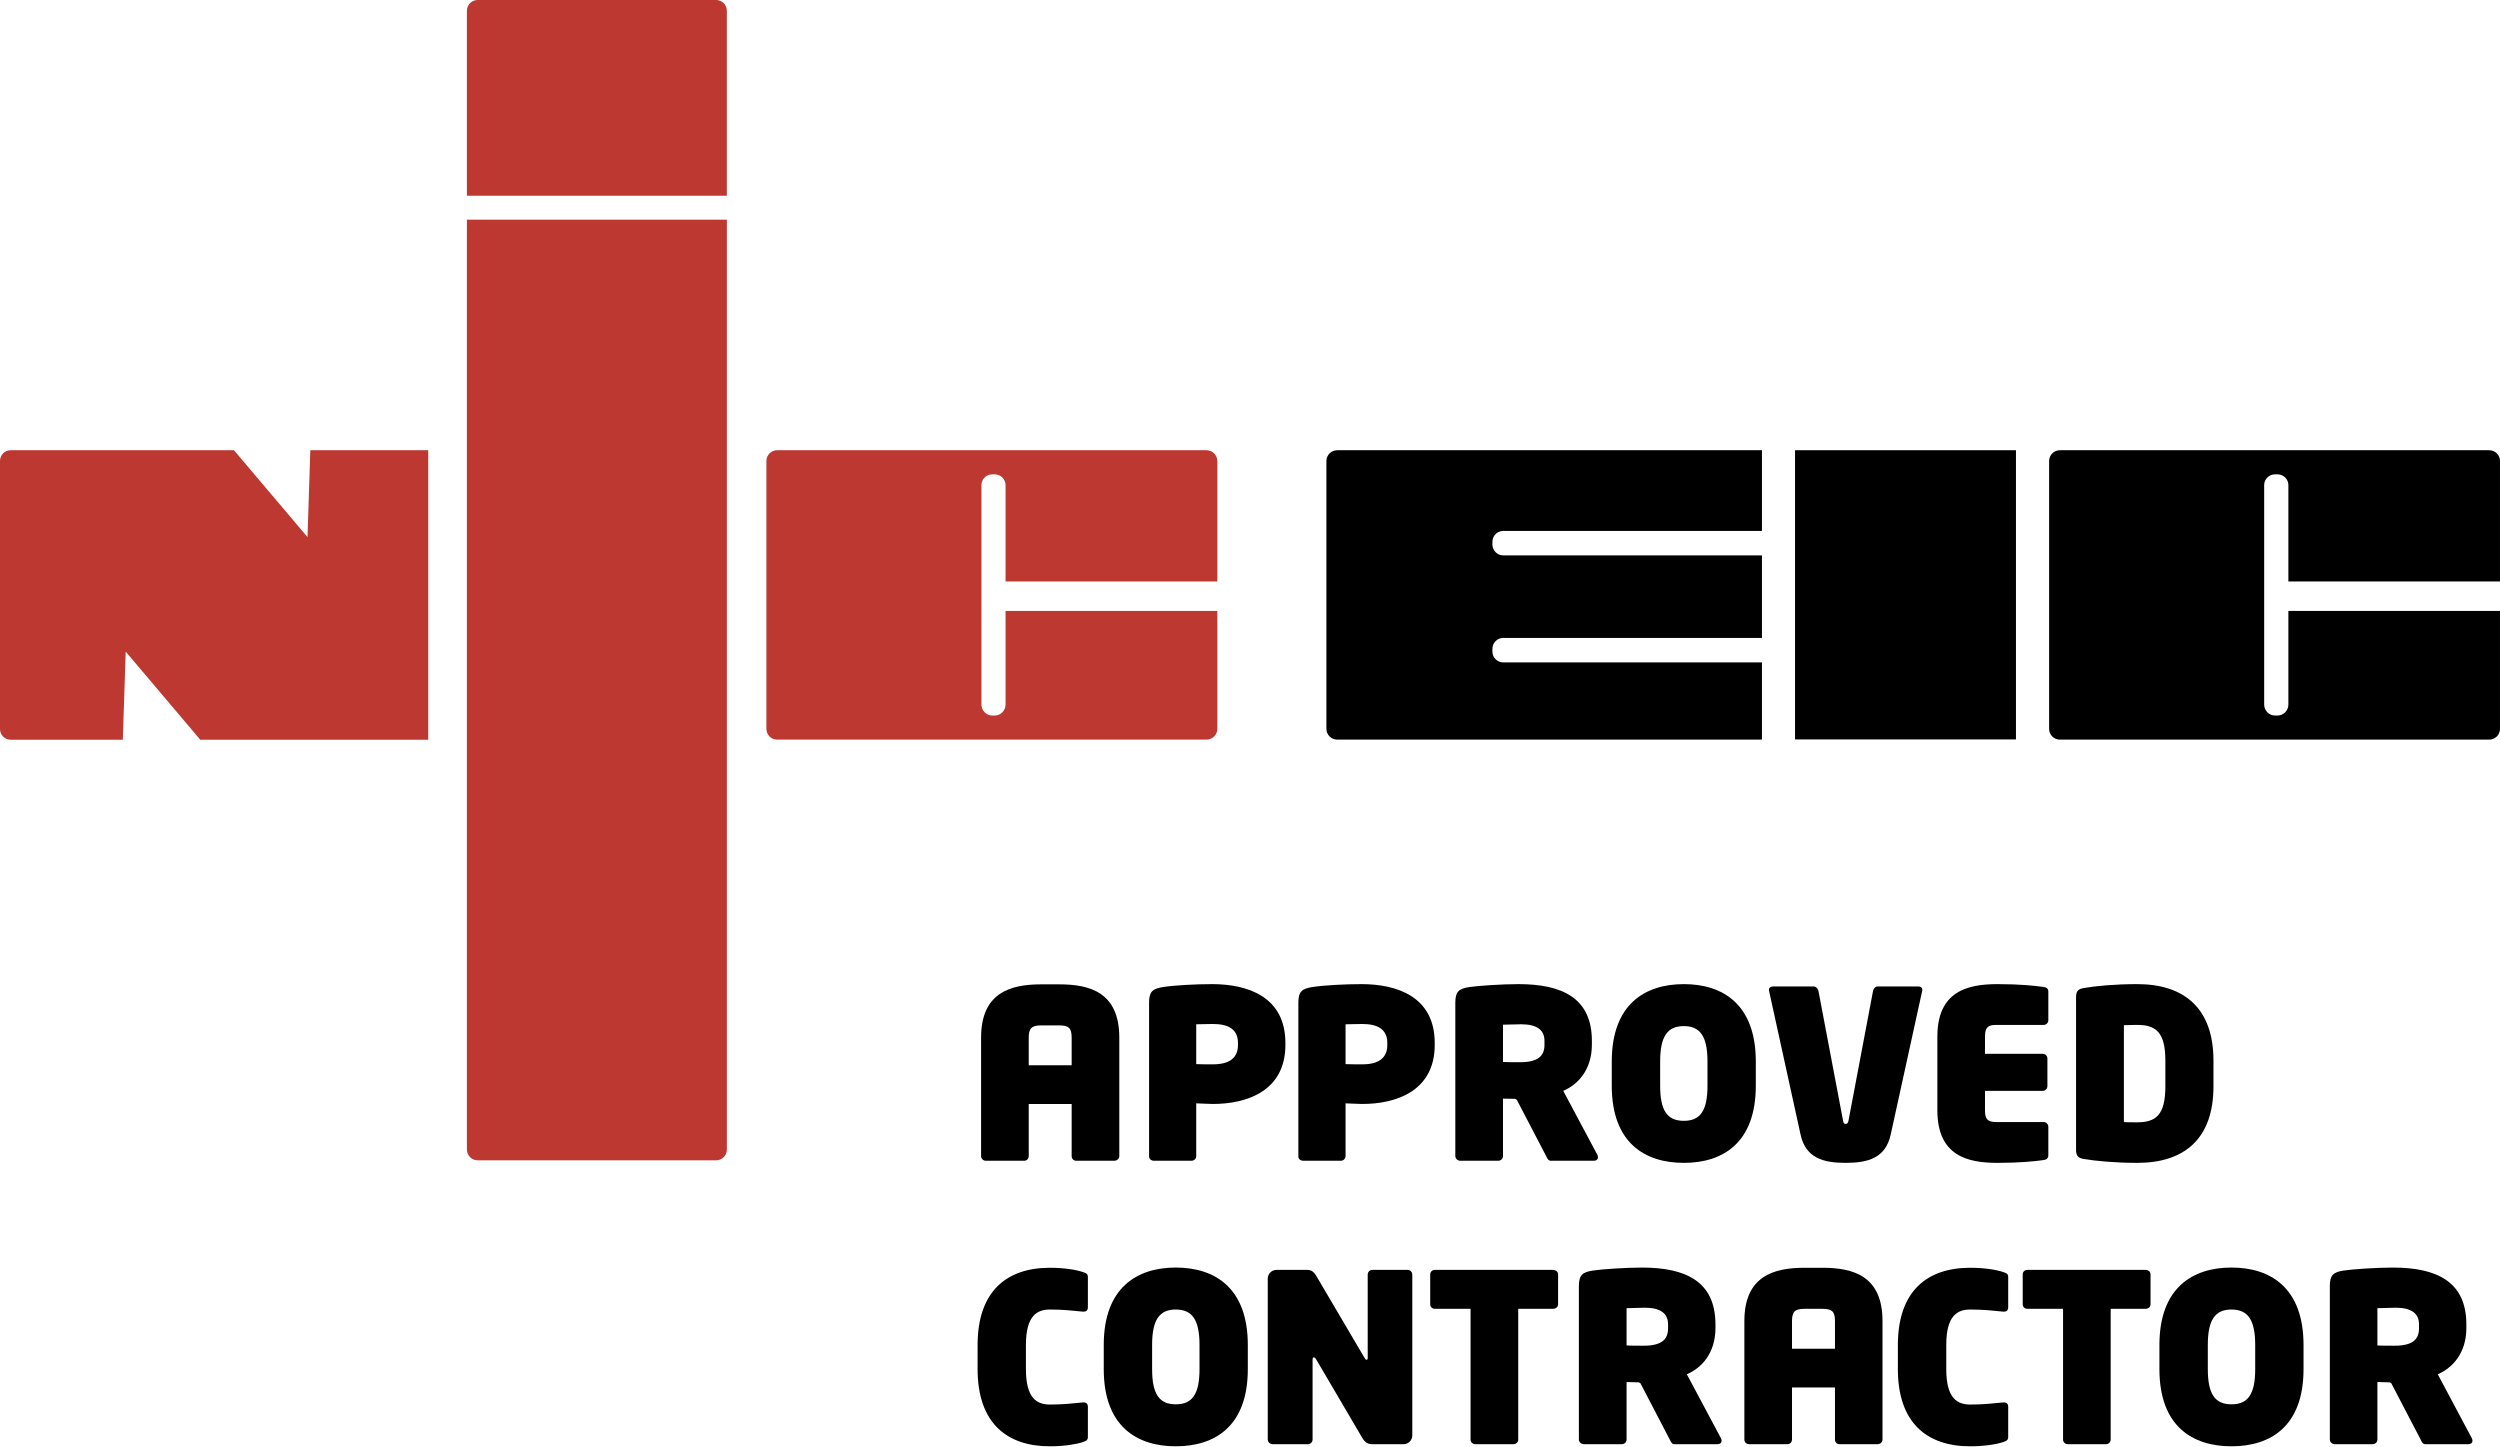
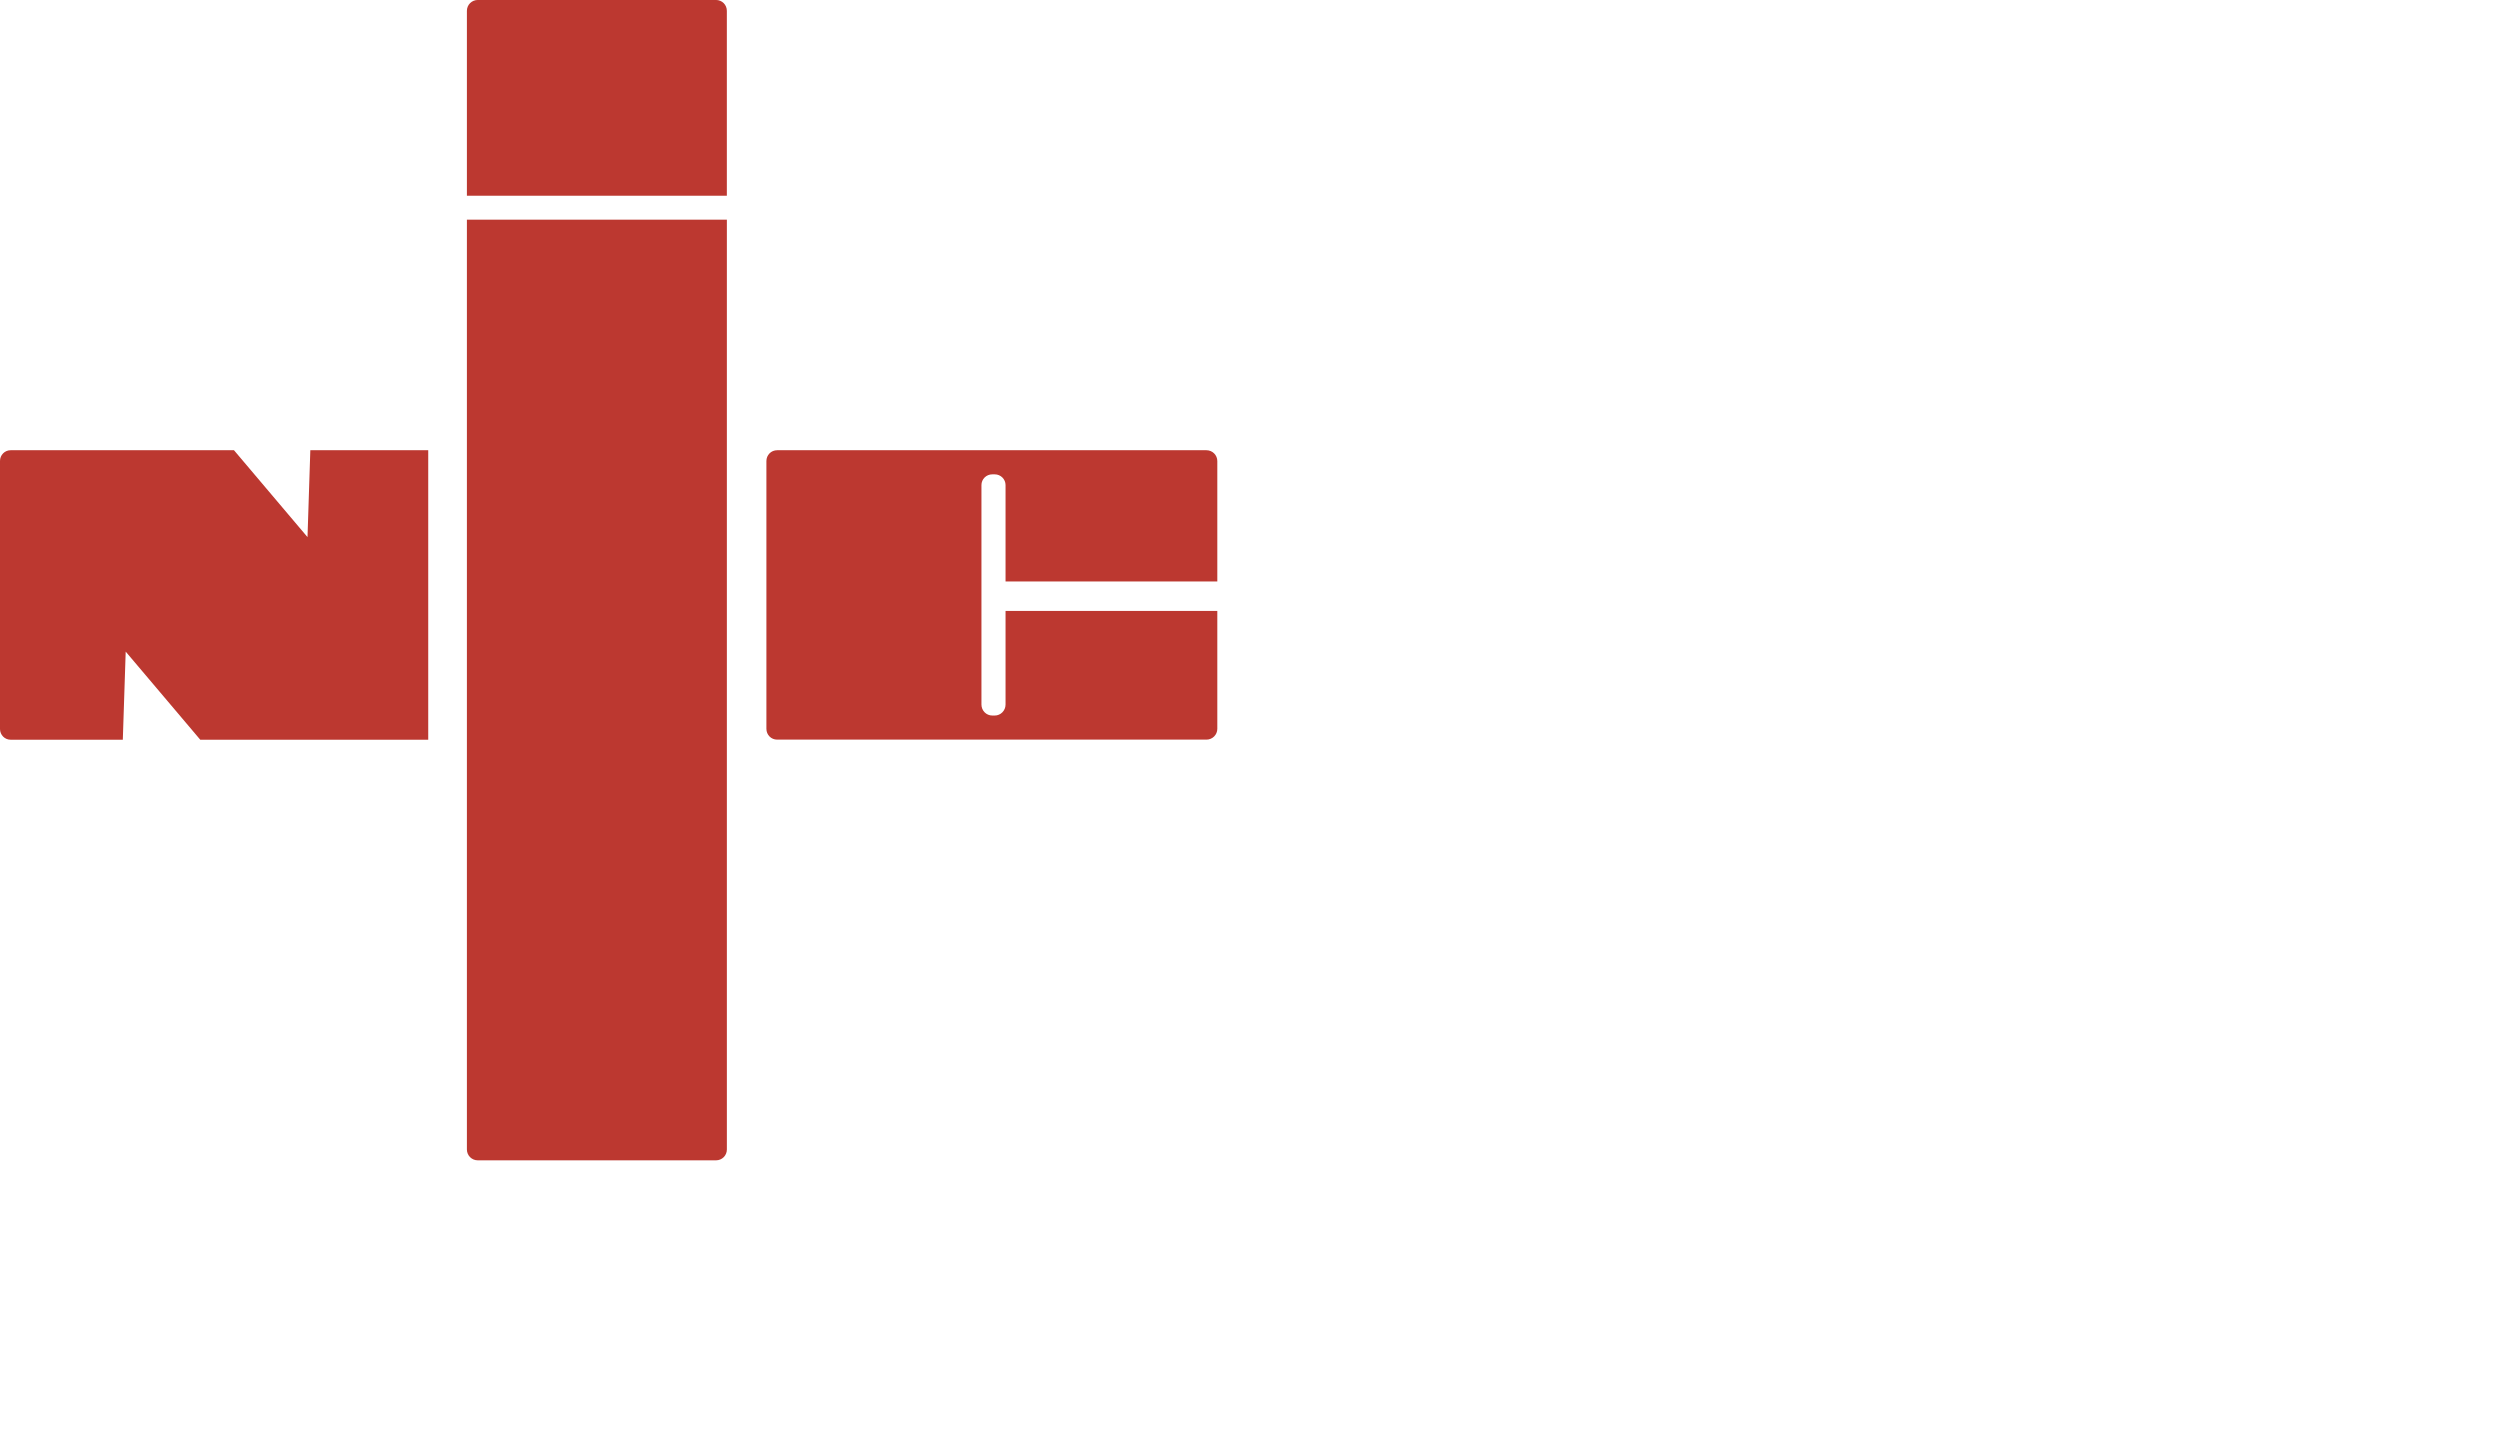
<svg xmlns="http://www.w3.org/2000/svg" width="433.9pt" height="251.02pt" viewBox="0 0 433.9 251.02" version="1.1">
  <defs>
    <clipPath id="clip1">
      <path d="M 169 220 L 189 220 L 189 251.02 L 169 251.02 Z M 169 220 " />
    </clipPath>
    <clipPath id="clip2">
      <path d="M 191 219 L 217 219 L 217 251.02 L 191 251.02 Z M 191 219 " />
    </clipPath>
    <clipPath id="clip3">
      <path d="M 329 220 L 349 220 L 349 251.02 L 329 251.02 Z M 329 220 " />
    </clipPath>
    <clipPath id="clip4">
      <path d="M 374 219 L 400 219 L 400 251.02 L 374 251.02 Z M 374 219 " />
    </clipPath>
    <clipPath id="clip5">
      <path d="M 355 78 L 433.898 78 L 433.898 129 L 355 129 Z M 355 78 " />
    </clipPath>
  </defs>
  <g id="surface1">
-     <path style=" stroke:none;fill-rule:evenodd;fill:rgb(0%,0%,0%);fill-opacity:1;" d="M 185.996 180.086 C 185.996 178.457 185.508 177.969 183.844 177.969 L 180.699 177.969 C 179.078 177.969 178.547 178.457 178.547 180.086 L 178.547 184.887 L 185.996 184.887 Z M 193.41 201.461 L 186.773 201.461 C 186.328 201.461 185.996 201.094 185.996 200.652 L 185.996 191.605 L 178.547 191.605 L 178.547 200.652 C 178.547 201.094 178.215 201.461 177.77 201.461 L 171.098 201.461 C 170.648 201.461 170.277 201.094 170.277 200.652 L 170.277 180.086 C 170.277 172.262 175.406 170.844 180.699 170.844 L 183.844 170.844 C 189.137 170.844 194.266 172.215 194.266 180.086 L 194.266 200.652 C 194.266 201.094 193.855 201.461 193.41 201.461 " />
-     <path style=" stroke:none;fill-rule:evenodd;fill:rgb(0%,0%,0%);fill-opacity:1;" d="M 214.863 181.027 C 214.863 178.664 213.234 177.723 210.508 177.723 C 210.223 177.723 207.863 177.773 207.617 177.773 L 207.617 184.691 C 207.824 184.727 210.262 184.727 210.508 184.727 C 213.359 184.727 214.863 183.637 214.863 181.348 Z M 210.508 191.605 C 209.613 191.605 208.719 191.52 207.617 191.496 L 207.617 200.652 C 207.617 201.094 207.25 201.461 206.801 201.461 L 200.289 201.461 C 199.844 201.461 199.434 201.168 199.434 200.727 L 199.434 174.012 C 199.434 172.055 200.086 171.613 201.797 171.32 C 203.836 171 207.492 170.805 210.391 170.805 C 216.457 170.805 223.094 172.926 223.094 181.027 L 223.094 181.348 C 223.094 189.379 216.371 191.605 210.508 191.605 " />
-     <path style=" stroke:none;fill-rule:evenodd;fill:rgb(0%,0%,0%);fill-opacity:1;" d="M 240.781 181.027 C 240.781 178.664 239.141 177.723 236.426 177.723 C 236.133 177.723 233.777 177.773 233.535 177.773 L 233.535 184.691 C 233.734 184.727 236.18 184.727 236.426 184.727 C 239.277 184.727 240.781 183.637 240.781 181.348 Z M 236.426 191.605 C 235.52 191.605 234.629 191.52 233.535 191.496 L 233.535 200.652 C 233.535 201.094 233.168 201.461 232.723 201.461 L 226.199 201.461 C 225.754 201.461 225.344 201.168 225.344 200.727 L 225.344 174.012 C 225.344 172.055 226 171.613 227.707 171.32 C 229.746 171 233.41 170.805 236.305 170.805 C 242.375 170.805 249.012 172.926 249.012 181.027 L 249.012 181.348 C 249.012 189.379 242.289 191.605 236.426 191.605 " />
-     <path style=" stroke:none;fill-rule:evenodd;fill:rgb(0%,0%,0%);fill-opacity:1;" d="M 268.059 180.648 C 268.059 178.738 266.711 177.773 263.996 177.773 C 263.699 177.773 261.094 177.844 260.859 177.844 L 260.859 184.32 C 261.059 184.359 263.578 184.359 263.824 184.359 C 266.957 184.359 268.059 183.258 268.059 181.348 Z M 276.652 201.461 L 269.16 201.461 C 268.719 201.461 268.547 201.059 268.352 200.652 L 263.258 190.883 L 262.965 190.711 C 262.562 190.711 261.266 190.676 260.859 190.676 L 260.859 200.652 C 260.859 201.094 260.492 201.461 260.039 201.461 L 253.441 201.461 C 253 201.461 252.586 201.094 252.586 200.652 L 252.586 174.012 C 252.586 172.055 253.246 171.613 254.949 171.32 C 256.574 171.086 260.641 170.805 263.543 170.805 C 271.121 170.805 276.285 173.207 276.285 180.648 L 276.285 181.309 C 276.285 185.656 273.887 188.227 271.316 189.328 L 277.227 200.41 C 277.316 200.566 277.34 200.727 277.34 200.863 C 277.34 201.215 277.07 201.461 276.652 201.461 " />
-     <path style=" stroke:none;fill-rule:evenodd;fill:rgb(0%,0%,0%);fill-opacity:1;" d="M 296.352 184.234 C 296.352 179.891 295.09 178.09 292.25 178.09 C 289.387 178.09 288.137 179.891 288.137 184.234 L 288.137 188.434 C 288.137 192.793 289.387 194.531 292.25 194.531 C 295.09 194.531 296.352 192.793 296.352 188.434 Z M 292.25 201.828 C 285.48 201.828 279.738 198.363 279.738 188.434 L 279.738 184.234 C 279.738 174.309 285.48 170.805 292.25 170.805 C 299.008 170.805 304.738 174.309 304.738 184.234 L 304.738 188.434 C 304.738 198.363 299.008 201.828 292.25 201.828 " />
-     <path style=" stroke:none;fill-rule:evenodd;fill:rgb(0%,0%,0%);fill-opacity:1;" d="M 333.605 172.031 L 328.145 196.945 C 327.254 200.973 324.227 201.828 320.336 201.828 C 316.418 201.828 313.406 200.973 312.512 196.945 L 307.051 172.031 C 307.051 171.945 307.016 171.895 307.016 171.82 C 307.016 171.441 307.297 171.211 307.703 171.211 L 314.754 171.211 C 315.191 171.211 315.523 171.578 315.609 171.98 L 319.883 194.508 C 319.969 194.863 320.004 195.07 320.336 195.07 C 320.652 195.07 320.727 194.863 320.824 194.508 L 325.086 171.98 C 325.184 171.578 325.453 171.211 325.906 171.211 L 332.992 171.211 C 333.398 171.211 333.641 171.441 333.641 171.82 C 333.641 171.859 333.605 171.945 333.605 172.031 " />
-     <path style=" stroke:none;fill-rule:evenodd;fill:rgb(0%,0%,0%);fill-opacity:1;" d="M 354.699 201.34 C 353.145 201.547 350.625 201.828 346.68 201.828 C 341.465 201.828 336.25 200.605 336.25 192.707 L 336.25 179.914 C 336.25 172.055 341.465 170.805 346.68 170.805 C 350.625 170.805 353.145 171.086 354.699 171.297 C 355.227 171.371 355.508 171.613 355.508 172.105 L 355.508 177.074 C 355.508 177.516 355.152 177.883 354.699 177.883 L 346.473 177.883 C 345.008 177.883 344.516 178.336 344.516 179.914 L 344.516 182.902 L 354.539 182.902 C 354.98 182.902 355.348 183.258 355.348 183.711 L 355.348 188.508 C 355.348 188.961 354.98 189.328 354.539 189.328 L 344.516 189.328 L 344.516 192.707 C 344.516 194.301 345.008 194.742 346.473 194.742 L 354.699 194.742 C 355.152 194.742 355.508 195.121 355.508 195.559 L 355.508 200.531 C 355.508 201.008 355.227 201.266 354.699 201.34 " />
-     <path style=" stroke:none;fill-rule:evenodd;fill:rgb(0%,0%,0%);fill-opacity:1;" d="M 375.82 184.078 C 375.82 179.191 374.203 177.883 370.945 177.883 C 370.457 177.883 368.902 177.93 368.621 177.93 L 368.621 194.742 C 368.902 194.789 370.406 194.789 370.945 194.789 C 374.203 194.789 375.82 193.48 375.82 188.559 Z M 370.945 201.828 C 367.078 201.828 363.734 201.5 361.617 201.145 C 360.723 200.973 360.32 200.652 360.32 199.551 L 360.32 173.082 C 360.32 171.98 360.723 171.652 361.617 171.492 C 363.734 171.125 367.031 170.805 370.945 170.805 C 379.004 170.805 384.168 174.906 384.168 184.078 L 384.168 188.559 C 384.168 197.715 379.051 201.828 370.945 201.828 " />
+     <path style=" stroke:none;fill-rule:evenodd;fill:rgb(100%,100%,100%);fill-opacity:1;" d="M 185.996 180.086 C 185.996 178.457 185.508 177.969 183.844 177.969 L 180.699 177.969 C 179.078 177.969 178.547 178.457 178.547 180.086 L 178.547 184.887 L 185.996 184.887 Z M 193.41 201.461 L 186.773 201.461 C 186.328 201.461 185.996 201.094 185.996 200.652 L 185.996 191.605 L 178.547 191.605 L 178.547 200.652 C 178.547 201.094 178.215 201.461 177.77 201.461 L 171.098 201.461 C 170.648 201.461 170.277 201.094 170.277 200.652 L 170.277 180.086 C 170.277 172.262 175.406 170.844 180.699 170.844 L 183.844 170.844 C 189.137 170.844 194.266 172.215 194.266 180.086 L 194.266 200.652 C 194.266 201.094 193.855 201.461 193.41 201.461 " />
+     <path style=" stroke:none;fill-rule:evenodd;fill:rgb(100%,100%,100%);fill-opacity:1;" d="M 214.863 181.027 C 214.863 178.664 213.234 177.723 210.508 177.723 C 210.223 177.723 207.863 177.773 207.617 177.773 L 207.617 184.691 C 207.824 184.727 210.262 184.727 210.508 184.727 C 213.359 184.727 214.863 183.637 214.863 181.348 Z M 210.508 191.605 C 209.613 191.605 208.719 191.52 207.617 191.496 L 207.617 200.652 C 207.617 201.094 207.25 201.461 206.801 201.461 L 200.289 201.461 C 199.844 201.461 199.434 201.168 199.434 200.727 L 199.434 174.012 C 199.434 172.055 200.086 171.613 201.797 171.32 C 203.836 171 207.492 170.805 210.391 170.805 C 216.457 170.805 223.094 172.926 223.094 181.027 L 223.094 181.348 C 223.094 189.379 216.371 191.605 210.508 191.605 " />
+     <path style=" stroke:none;fill-rule:evenodd;fill:rgb(100%,100%,100%);fill-opacity:1;" d="M 240.781 181.027 C 240.781 178.664 239.141 177.723 236.426 177.723 C 236.133 177.723 233.777 177.773 233.535 177.773 L 233.535 184.691 C 233.734 184.727 236.18 184.727 236.426 184.727 C 239.277 184.727 240.781 183.637 240.781 181.348 Z M 236.426 191.605 C 235.52 191.605 234.629 191.52 233.535 191.496 L 233.535 200.652 C 233.535 201.094 233.168 201.461 232.723 201.461 L 226.199 201.461 C 225.754 201.461 225.344 201.168 225.344 200.727 L 225.344 174.012 C 225.344 172.055 226 171.613 227.707 171.32 C 229.746 171 233.41 170.805 236.305 170.805 C 242.375 170.805 249.012 172.926 249.012 181.027 L 249.012 181.348 C 249.012 189.379 242.289 191.605 236.426 191.605 " />
+     <path style=" stroke:none;fill-rule:evenodd;fill:rgb(100%,100%,100%);fill-opacity:1;" d="M 268.059 180.648 C 268.059 178.738 266.711 177.773 263.996 177.773 C 263.699 177.773 261.094 177.844 260.859 177.844 L 260.859 184.32 C 261.059 184.359 263.578 184.359 263.824 184.359 C 266.957 184.359 268.059 183.258 268.059 181.348 Z M 276.652 201.461 L 269.16 201.461 C 268.719 201.461 268.547 201.059 268.352 200.652 L 263.258 190.883 L 262.965 190.711 C 262.562 190.711 261.266 190.676 260.859 190.676 L 260.859 200.652 C 260.859 201.094 260.492 201.461 260.039 201.461 L 253.441 201.461 C 253 201.461 252.586 201.094 252.586 200.652 L 252.586 174.012 C 252.586 172.055 253.246 171.613 254.949 171.32 C 256.574 171.086 260.641 170.805 263.543 170.805 C 271.121 170.805 276.285 173.207 276.285 180.648 L 276.285 181.309 C 276.285 185.656 273.887 188.227 271.316 189.328 L 277.227 200.41 C 277.316 200.566 277.34 200.727 277.34 200.863 C 277.34 201.215 277.07 201.461 276.652 201.461 " />
+     <path style=" stroke:none;fill-rule:evenodd;fill:rgb(100%,100%,100%);fill-opacity:1;" d="M 296.352 184.234 C 296.352 179.891 295.09 178.09 292.25 178.09 C 289.387 178.09 288.137 179.891 288.137 184.234 L 288.137 188.434 C 288.137 192.793 289.387 194.531 292.25 194.531 C 295.09 194.531 296.352 192.793 296.352 188.434 Z M 292.25 201.828 C 285.48 201.828 279.738 198.363 279.738 188.434 L 279.738 184.234 C 279.738 174.309 285.48 170.805 292.25 170.805 C 299.008 170.805 304.738 174.309 304.738 184.234 L 304.738 188.434 C 304.738 198.363 299.008 201.828 292.25 201.828 " />
+     <path style=" stroke:none;fill-rule:evenodd;fill:rgb(100%,100%,100%);fill-opacity:1;" d="M 333.605 172.031 L 328.145 196.945 C 327.254 200.973 324.227 201.828 320.336 201.828 C 316.418 201.828 313.406 200.973 312.512 196.945 L 307.051 172.031 C 307.051 171.945 307.016 171.895 307.016 171.82 C 307.016 171.441 307.297 171.211 307.703 171.211 L 314.754 171.211 C 315.191 171.211 315.523 171.578 315.609 171.98 L 319.883 194.508 C 319.969 194.863 320.004 195.07 320.336 195.07 C 320.652 195.07 320.727 194.863 320.824 194.508 L 325.086 171.98 C 325.184 171.578 325.453 171.211 325.906 171.211 L 332.992 171.211 C 333.398 171.211 333.641 171.441 333.641 171.82 C 333.641 171.859 333.605 171.945 333.605 172.031 " />
+     <path style=" stroke:none;fill-rule:evenodd;fill:rgb(100%,100%,100%);fill-opacity:1;" d="M 354.699 201.34 C 353.145 201.547 350.625 201.828 346.68 201.828 C 341.465 201.828 336.25 200.605 336.25 192.707 L 336.25 179.914 C 336.25 172.055 341.465 170.805 346.68 170.805 C 350.625 170.805 353.145 171.086 354.699 171.297 C 355.227 171.371 355.508 171.613 355.508 172.105 L 355.508 177.074 C 355.508 177.516 355.152 177.883 354.699 177.883 L 346.473 177.883 C 345.008 177.883 344.516 178.336 344.516 179.914 L 344.516 182.902 L 354.539 182.902 C 354.98 182.902 355.348 183.258 355.348 183.711 L 355.348 188.508 C 355.348 188.961 354.98 189.328 354.539 189.328 L 344.516 189.328 L 344.516 192.707 C 344.516 194.301 345.008 194.742 346.473 194.742 L 354.699 194.742 C 355.152 194.742 355.508 195.121 355.508 195.559 L 355.508 200.531 C 355.508 201.008 355.227 201.266 354.699 201.34 " />
+     <path style=" stroke:none;fill-rule:evenodd;fill:rgb(100%,100%,100%);fill-opacity:1;" d="M 375.82 184.078 C 375.82 179.191 374.203 177.883 370.945 177.883 C 370.457 177.883 368.902 177.93 368.621 177.93 L 368.621 194.742 C 368.902 194.789 370.406 194.789 370.945 194.789 C 374.203 194.789 375.82 193.48 375.82 188.559 Z M 370.945 201.828 C 367.078 201.828 363.734 201.5 361.617 201.145 C 360.723 200.973 360.32 200.652 360.32 199.551 L 360.32 173.082 C 360.32 171.98 360.723 171.652 361.617 171.492 C 363.734 171.125 367.031 170.805 370.945 170.805 C 379.004 170.805 384.168 174.906 384.168 184.078 L 384.168 188.559 C 384.168 197.715 379.051 201.828 370.945 201.828 " />
    <g clip-path="url(#clip1)" clip-rule="nonzero">
-       <path style=" stroke:none;fill-rule:evenodd;fill:rgb(0%,0%,0%);fill-opacity:1;" d="M 187.914 250.297 C 186.855 250.652 184.77 251.02 182.207 251.02 C 174.723 251.02 169.672 246.957 169.672 237.625 L 169.672 233.441 C 169.672 224.109 174.723 220.035 182.207 220.035 C 184.77 220.035 186.855 220.402 187.914 220.77 C 188.562 220.977 188.812 221.086 188.812 221.676 L 188.812 226.879 C 188.812 227.414 188.562 227.648 188.078 227.648 L 187.949 227.648 C 186.285 227.488 184.57 227.281 182.25 227.281 C 180.055 227.281 178.059 228.262 178.059 233.441 L 178.059 237.625 C 178.059 242.77 180.008 243.773 182.25 243.773 C 184.57 243.773 186.285 243.562 187.949 243.406 L 188.078 243.406 C 188.562 243.406 188.812 243.66 188.812 244.176 L 188.812 249.402 C 188.812 249.918 188.562 250.09 187.914 250.297 " />
+       <path style=" stroke:none;fill-rule:evenodd;fill:rgb(100%,100%,100%);fill-opacity:1;" d="M 187.914 250.297 C 186.855 250.652 184.77 251.02 182.207 251.02 C 174.723 251.02 169.672 246.957 169.672 237.625 L 169.672 233.441 C 169.672 224.109 174.723 220.035 182.207 220.035 C 184.77 220.035 186.855 220.402 187.914 220.77 C 188.562 220.977 188.812 221.086 188.812 221.676 L 188.812 226.879 C 188.812 227.414 188.562 227.648 188.078 227.648 L 187.949 227.648 C 186.285 227.488 184.57 227.281 182.25 227.281 C 180.055 227.281 178.059 228.262 178.059 233.441 L 178.059 237.625 C 178.059 242.77 180.008 243.773 182.25 243.773 C 184.57 243.773 186.285 243.562 187.949 243.406 L 188.078 243.406 C 188.562 243.406 188.812 243.66 188.812 244.176 L 188.812 249.402 C 188.812 249.918 188.562 250.09 187.914 250.297 " />
    </g>
    <g clip-path="url(#clip2)" clip-rule="nonzero">
-       <path style=" stroke:none;fill-rule:evenodd;fill:rgb(0%,0%,0%);fill-opacity:1;" d="M 208.188 233.441 C 208.188 229.07 206.926 227.281 204.066 227.281 C 201.223 227.281 199.961 229.07 199.961 233.441 L 199.961 237.629 C 199.961 241.984 201.223 243.734 204.066 243.734 C 206.926 243.734 208.188 241.984 208.188 237.629 Z M 204.066 251.02 C 197.316 251.02 191.566 247.566 191.566 237.629 L 191.566 233.441 C 191.566 223.5 197.316 219.996 204.066 219.996 C 210.828 219.996 216.57 223.5 216.57 233.441 L 216.57 237.629 C 216.57 247.566 210.828 251.02 204.066 251.02 " />
+       <path style=" stroke:none;fill-rule:evenodd;fill:rgb(100%,100%,100%);fill-opacity:1;" d="M 208.188 233.441 C 208.188 229.07 206.926 227.281 204.066 227.281 C 201.223 227.281 199.961 229.07 199.961 233.441 L 199.961 237.629 C 199.961 241.984 201.223 243.734 204.066 243.734 C 206.926 243.734 208.188 241.984 208.188 237.629 Z M 204.066 251.02 C 197.316 251.02 191.566 247.566 191.566 237.629 L 191.566 233.441 C 191.566 223.5 197.316 219.996 204.066 219.996 C 210.828 219.996 216.57 223.5 216.57 233.441 L 216.57 237.629 C 216.57 247.566 210.828 251.02 204.066 251.02 " />
    </g>
-     <path style=" stroke:none;fill-rule:evenodd;fill:rgb(0%,0%,0%);fill-opacity:1;" d="M 243.598 250.652 L 238.148 250.652 C 237.414 250.652 236.891 250.336 236.438 249.562 L 228.422 235.914 C 228.258 235.633 228.129 235.594 228.016 235.594 C 227.891 235.594 227.812 235.68 227.812 235.961 L 227.812 249.844 C 227.812 250.297 227.445 250.652 226.996 250.652 L 220.887 250.652 C 220.438 250.652 220.031 250.297 220.031 249.844 L 220.031 221.906 C 220.031 221.086 220.723 220.402 221.535 220.402 L 226.91 220.402 C 227.684 220.402 228.129 220.855 228.539 221.59 L 236.805 235.633 C 236.961 235.914 237.047 236 237.184 236 C 237.305 236 237.379 235.961 237.379 235.633 L 237.379 221.223 C 237.379 220.77 237.746 220.402 238.188 220.402 L 244.297 220.402 C 244.75 220.402 245.117 220.77 245.117 221.223 L 245.117 249.148 C 245.117 249.969 244.43 250.652 243.598 250.652 " />
-     <path style=" stroke:none;fill-rule:evenodd;fill:rgb(0%,0%,0%);fill-opacity:1;" d="M 269.551 227.16 L 263.504 227.16 L 263.504 249.848 C 263.504 250.297 263.137 250.652 262.672 250.652 L 256.035 250.652 C 255.598 250.652 255.23 250.297 255.23 249.848 L 255.23 227.16 L 249.035 227.16 C 248.594 227.16 248.227 226.844 248.227 226.387 L 248.227 221.172 C 248.227 220.73 248.594 220.402 249.035 220.402 L 269.551 220.402 C 270.004 220.402 270.422 220.73 270.422 221.172 L 270.422 226.387 C 270.422 226.844 270.004 227.16 269.551 227.16 " />
-     <path style=" stroke:none;fill-rule:evenodd;fill:rgb(0%,0%,0%);fill-opacity:1;" d="M 289.508 229.852 C 289.508 227.941 288.172 226.965 285.445 226.965 C 285.152 226.965 282.555 227.051 282.309 227.051 L 282.309 233.512 C 282.516 233.562 285.027 233.562 285.27 233.562 C 288.406 233.562 289.508 232.461 289.508 230.551 Z M 298.102 250.652 L 290.609 250.652 C 290.168 250.652 289.996 250.25 289.801 249.844 L 284.711 240.074 L 284.43 239.918 C 284.023 239.918 282.727 239.867 282.309 239.867 L 282.309 249.844 C 282.309 250.297 281.941 250.652 281.488 250.652 L 274.891 250.652 C 274.449 250.652 274.031 250.297 274.031 249.844 L 274.031 223.215 C 274.031 221.258 274.695 220.805 276.406 220.523 C 278.023 220.277 282.113 220 285.004 220 C 292.57 220 297.734 222.41 297.734 229.852 L 297.734 230.5 C 297.734 234.859 295.336 237.418 292.766 238.52 L 298.68 249.602 C 298.766 249.758 298.801 249.918 298.801 250.043 C 298.801 250.418 298.52 250.652 298.102 250.652 " />
-     <path style=" stroke:none;fill-rule:evenodd;fill:rgb(0%,0%,0%);fill-opacity:1;" d="M 318.477 229.277 C 318.477 227.648 317.984 227.16 316.309 227.16 L 313.172 227.16 C 311.547 227.16 311.02 227.648 311.02 229.277 L 311.02 234.09 L 318.477 234.09 Z M 325.871 250.652 L 319.246 250.652 C 318.793 250.652 318.477 250.297 318.477 249.844 L 318.477 240.809 L 311.02 240.809 L 311.02 249.844 C 311.02 250.297 310.688 250.652 310.246 250.652 L 303.562 250.652 C 303.109 250.652 302.754 250.297 302.754 249.844 L 302.754 229.277 C 302.754 221.465 307.871 220.035 313.172 220.035 L 316.309 220.035 C 321.609 220.035 326.727 221.418 326.727 229.277 L 326.727 249.844 C 326.727 250.297 326.336 250.652 325.871 250.652 " />
+     <path style=" stroke:none;fill-rule:evenodd;fill:rgb(100%,100%,100%);fill-opacity:1;" d="M 243.598 250.652 L 238.148 250.652 C 237.414 250.652 236.891 250.336 236.438 249.562 L 228.422 235.914 C 228.258 235.633 228.129 235.594 228.016 235.594 C 227.891 235.594 227.812 235.68 227.812 235.961 L 227.812 249.844 C 227.812 250.297 227.445 250.652 226.996 250.652 L 220.887 250.652 C 220.438 250.652 220.031 250.297 220.031 249.844 L 220.031 221.906 C 220.031 221.086 220.723 220.402 221.535 220.402 L 226.91 220.402 C 227.684 220.402 228.129 220.855 228.539 221.59 L 236.805 235.633 C 236.961 235.914 237.047 236 237.184 236 C 237.305 236 237.379 235.961 237.379 235.633 L 237.379 221.223 C 237.379 220.77 237.746 220.402 238.188 220.402 L 244.297 220.402 C 244.75 220.402 245.117 220.77 245.117 221.223 L 245.117 249.148 C 245.117 249.969 244.43 250.652 243.598 250.652 " />
+     <path style=" stroke:none;fill-rule:evenodd;fill:rgb(100%,100%,100%);fill-opacity:1;" d="M 269.551 227.16 L 263.504 227.16 L 263.504 249.848 C 263.504 250.297 263.137 250.652 262.672 250.652 L 256.035 250.652 C 255.598 250.652 255.23 250.297 255.23 249.848 L 255.23 227.16 L 249.035 227.16 C 248.594 227.16 248.227 226.844 248.227 226.387 L 248.227 221.172 C 248.227 220.73 248.594 220.402 249.035 220.402 L 269.551 220.402 C 270.004 220.402 270.422 220.73 270.422 221.172 L 270.422 226.387 C 270.422 226.844 270.004 227.16 269.551 227.16 " />
+     <path style=" stroke:none;fill-rule:evenodd;fill:rgb(100%,100%,100%);fill-opacity:1;" d="M 289.508 229.852 C 289.508 227.941 288.172 226.965 285.445 226.965 C 285.152 226.965 282.555 227.051 282.309 227.051 L 282.309 233.512 C 282.516 233.562 285.027 233.562 285.27 233.562 C 288.406 233.562 289.508 232.461 289.508 230.551 Z M 298.102 250.652 L 290.609 250.652 C 290.168 250.652 289.996 250.25 289.801 249.844 L 284.711 240.074 L 284.43 239.918 C 284.023 239.918 282.727 239.867 282.309 239.867 L 282.309 249.844 C 282.309 250.297 281.941 250.652 281.488 250.652 L 274.891 250.652 C 274.449 250.652 274.031 250.297 274.031 249.844 L 274.031 223.215 C 274.031 221.258 274.695 220.805 276.406 220.523 C 278.023 220.277 282.113 220 285.004 220 C 292.57 220 297.734 222.41 297.734 229.852 L 297.734 230.5 C 297.734 234.859 295.336 237.418 292.766 238.52 L 298.68 249.602 C 298.766 249.758 298.801 249.918 298.801 250.043 C 298.801 250.418 298.52 250.652 298.102 250.652 " />
+     <path style=" stroke:none;fill-rule:evenodd;fill:rgb(100%,100%,100%);fill-opacity:1;" d="M 318.477 229.277 C 318.477 227.648 317.984 227.16 316.309 227.16 L 313.172 227.16 C 311.547 227.16 311.02 227.648 311.02 229.277 L 311.02 234.09 L 318.477 234.09 Z M 325.871 250.652 L 319.246 250.652 C 318.793 250.652 318.477 250.297 318.477 249.844 L 318.477 240.809 L 311.02 240.809 L 311.02 249.844 C 311.02 250.297 310.688 250.652 310.246 250.652 L 303.562 250.652 C 303.109 250.652 302.754 250.297 302.754 249.844 L 302.754 229.277 C 302.754 221.465 307.871 220.035 313.172 220.035 L 316.309 220.035 C 321.609 220.035 326.727 221.418 326.727 229.277 L 326.727 249.844 C 326.727 250.297 326.336 250.652 325.871 250.652 " />
    <g clip-path="url(#clip3)" clip-rule="nonzero">
-       <path style=" stroke:none;fill-rule:evenodd;fill:rgb(0%,0%,0%);fill-opacity:1;" d="M 347.637 250.297 C 346.582 250.652 344.504 251.02 341.941 251.02 C 334.438 251.02 329.395 246.957 329.395 237.625 L 329.395 233.441 C 329.395 224.109 334.438 220.035 341.941 220.035 C 344.504 220.035 346.582 220.402 347.637 220.77 C 348.285 220.977 348.543 221.086 348.543 221.676 L 348.543 226.879 C 348.543 227.414 348.285 227.648 347.809 227.648 L 347.684 227.648 C 346.02 227.488 344.305 227.281 341.98 227.281 C 339.777 227.281 337.793 228.262 337.793 233.441 L 337.793 237.625 C 337.793 242.77 339.75 243.773 341.98 243.773 C 344.305 243.773 346.02 243.562 347.684 243.406 L 347.809 243.406 C 348.285 243.406 348.543 243.66 348.543 244.176 L 348.543 249.402 C 348.543 249.918 348.285 250.09 347.637 250.297 " />
+       <path style=" stroke:none;fill-rule:evenodd;fill:rgb(100%,100%,100%);fill-opacity:1;" d="M 347.637 250.297 C 346.582 250.652 344.504 251.02 341.941 251.02 C 334.438 251.02 329.395 246.957 329.395 237.625 L 329.395 233.441 C 329.395 224.109 334.438 220.035 341.941 220.035 C 344.504 220.035 346.582 220.402 347.637 220.77 C 348.285 220.977 348.543 221.086 348.543 221.676 L 348.543 226.879 C 348.543 227.414 348.285 227.648 347.809 227.648 L 347.684 227.648 C 346.02 227.488 344.305 227.281 341.98 227.281 C 339.777 227.281 337.793 228.262 337.793 233.441 L 337.793 237.625 C 337.793 242.77 339.75 243.773 341.98 243.773 C 344.305 243.773 346.02 243.562 347.684 243.406 L 347.809 243.406 C 348.285 243.406 348.543 243.66 348.543 244.176 L 348.543 249.402 C 348.543 249.918 348.285 250.09 347.637 250.297 " />
    </g>
-     <path style=" stroke:none;fill-rule:evenodd;fill:rgb(0%,0%,0%);fill-opacity:1;" d="M 372.391 227.16 L 366.328 227.16 L 366.328 249.848 C 366.328 250.297 365.965 250.652 365.512 250.652 L 358.875 250.652 C 358.434 250.652 358.066 250.297 358.066 249.848 L 358.066 227.16 L 351.871 227.16 C 351.43 227.16 351.062 226.844 351.062 226.387 L 351.062 221.172 C 351.062 220.73 351.43 220.402 351.871 220.402 L 372.391 220.402 C 372.855 220.402 373.246 220.73 373.246 221.172 L 373.246 226.387 C 373.246 226.844 372.855 227.16 372.391 227.16 " />
+     <path style=" stroke:none;fill-rule:evenodd;fill:rgb(100%,100%,100%);fill-opacity:1;" d="M 372.391 227.16 L 366.328 227.16 L 366.328 249.848 C 366.328 250.297 365.965 250.652 365.512 250.652 L 358.875 250.652 C 358.434 250.652 358.066 250.297 358.066 249.848 L 358.066 227.16 L 351.871 227.16 C 351.43 227.16 351.062 226.844 351.062 226.387 L 351.062 221.172 C 351.062 220.73 351.43 220.402 351.871 220.402 L 372.391 220.402 C 372.855 220.402 373.246 220.73 373.246 221.172 L 373.246 226.387 C 373.246 226.844 372.855 227.16 372.391 227.16 " />
    <g clip-path="url(#clip4)" clip-rule="nonzero">
-       <path style=" stroke:none;fill-rule:evenodd;fill:rgb(0%,0%,0%);fill-opacity:1;" d="M 391.414 233.441 C 391.414 229.07 390.145 227.281 387.301 227.281 C 384.449 227.281 383.188 229.07 383.188 233.441 L 383.188 237.629 C 383.188 241.984 384.449 243.734 387.301 243.734 C 390.145 243.734 391.414 241.984 391.414 237.629 Z M 387.301 251.02 C 380.547 251.02 374.789 247.566 374.789 237.629 L 374.789 233.441 C 374.789 223.5 380.547 219.996 387.301 219.996 C 394.062 219.996 399.801 223.5 399.801 233.441 L 399.801 237.629 C 399.801 247.566 394.062 251.02 387.301 251.02 " />
+       <path style=" stroke:none;fill-rule:evenodd;fill:rgb(100%,100%,100%);fill-opacity:1;" d="M 391.414 233.441 C 391.414 229.07 390.145 227.281 387.301 227.281 C 384.449 227.281 383.188 229.07 383.188 233.441 L 383.188 237.629 C 383.188 241.984 384.449 243.734 387.301 243.734 C 390.145 243.734 391.414 241.984 391.414 237.629 Z M 387.301 251.02 C 380.547 251.02 374.789 247.566 374.789 237.629 L 374.789 233.441 C 374.789 223.5 380.547 219.996 387.301 219.996 C 394.062 219.996 399.801 223.5 399.801 233.441 L 399.801 237.629 C 399.801 247.566 394.062 251.02 387.301 251.02 " />
    </g>
-     <path style=" stroke:none;fill-rule:evenodd;fill:rgb(0%,0%,0%);fill-opacity:1;" d="M 419.844 229.852 C 419.844 227.941 418.496 226.965 415.766 226.965 C 415.484 226.965 412.863 227.051 412.621 227.051 L 412.621 233.512 C 412.84 233.562 415.363 233.562 415.594 233.562 C 418.742 233.562 419.844 232.461 419.844 230.551 Z M 428.426 250.652 L 420.934 250.652 C 420.48 250.652 420.32 250.25 420.125 249.844 L 415.031 240.074 L 414.75 239.918 C 414.336 239.918 413.035 239.867 412.621 239.867 L 412.621 249.844 C 412.621 250.297 412.254 250.652 411.812 250.652 L 405.227 250.652 C 404.773 250.652 404.367 250.297 404.367 249.844 L 404.367 223.215 C 404.367 221.258 405.004 220.805 406.719 220.523 C 408.348 220.277 412.426 220 415.312 220 C 422.879 220 428.059 222.41 428.059 229.852 L 428.059 230.5 C 428.059 234.859 425.656 237.418 423.098 238.52 L 429 249.602 C 429.074 249.758 429.121 249.918 429.121 250.043 C 429.121 250.418 428.84 250.652 428.426 250.652 " />
+     <path style=" stroke:none;fill-rule:evenodd;fill:rgb(100%,100%,100%);fill-opacity:1;" d="M 419.844 229.852 C 419.844 227.941 418.496 226.965 415.766 226.965 C 415.484 226.965 412.863 227.051 412.621 227.051 L 412.621 233.512 C 412.84 233.562 415.363 233.562 415.594 233.562 C 418.742 233.562 419.844 232.461 419.844 230.551 Z M 428.426 250.652 L 420.934 250.652 C 420.48 250.652 420.32 250.25 420.125 249.844 L 415.031 240.074 L 414.75 239.918 C 414.336 239.918 413.035 239.867 412.621 239.867 L 412.621 249.844 C 412.621 250.297 412.254 250.652 411.812 250.652 L 405.227 250.652 C 404.773 250.652 404.367 250.297 404.367 249.844 L 404.367 223.215 C 404.367 221.258 405.004 220.805 406.719 220.523 C 408.348 220.277 412.426 220 415.312 220 C 422.879 220 428.059 222.41 428.059 229.852 L 428.059 230.5 C 428.059 234.859 425.656 237.418 423.098 238.52 L 429 249.602 C 429.074 249.758 429.121 249.918 429.121 250.043 C 429.121 250.418 428.84 250.652 428.426 250.652 " />
    <g clip-path="url(#clip5)" clip-rule="nonzero">
-       <path style=" stroke:none;fill-rule:evenodd;fill:rgb(0%,0%,0%);fill-opacity:1;" d="M 397.172 106.031 L 397.172 122.289 C 397.172 123.328 396.312 124.188 395.285 124.188 L 394.867 124.188 C 393.816 124.188 392.969 123.328 392.969 122.289 L 392.969 84.188 C 392.969 83.16 393.816 82.328 394.867 82.328 L 395.285 82.328 C 396.312 82.328 397.172 83.16 397.172 84.188 L 397.172 100.914 L 433.898 100.914 L 433.898 80.027 C 433.898 78.973 433.066 78.141 432.012 78.141 L 357.516 78.141 C 356.477 78.141 355.645 78.973 355.645 80.027 L 355.645 126.488 C 355.645 127.539 356.477 128.371 357.516 128.371 L 432.012 128.371 C 433.066 128.371 433.898 127.539 433.898 126.488 L 433.898 106.031 " />
+       <path style=" stroke:none;fill-rule:evenodd;fill:rgb(100%,100%,100%);fill-opacity:1;" d="M 397.172 106.031 L 397.172 122.289 C 397.172 123.328 396.312 124.188 395.285 124.188 L 394.867 124.188 C 393.816 124.188 392.969 123.328 392.969 122.289 L 392.969 84.188 C 392.969 83.16 393.816 82.328 394.867 82.328 L 395.285 82.328 C 396.312 82.328 397.172 83.16 397.172 84.188 L 397.172 100.914 L 433.898 100.914 L 433.898 80.027 C 433.898 78.973 433.066 78.141 432.012 78.141 L 357.516 78.141 C 356.477 78.141 355.645 78.973 355.645 80.027 L 355.645 126.488 C 355.645 127.539 356.477 128.371 357.516 128.371 L 432.012 128.371 C 433.066 128.371 433.898 127.539 433.898 126.488 L 433.898 106.031 " />
    </g>
-     <path style=" stroke:none;fill-rule:evenodd;fill:rgb(0%,0%,0%);fill-opacity:1;" d="M 305.805 114.969 L 260.898 114.969 C 259.867 114.969 259.023 114.121 259.023 113.094 L 259.023 112.617 C 259.023 111.562 259.867 110.719 260.898 110.719 L 305.805 110.719 L 305.805 96.395 L 260.898 96.395 C 259.867 96.395 259.023 95.539 259.023 94.496 L 259.023 94.047 C 259.023 92.992 259.867 92.148 260.898 92.148 L 305.805 92.148 L 305.805 78.141 L 232.102 78.141 C 231.055 78.141 230.211 78.973 230.211 80.027 L 230.211 126.488 C 230.211 127.539 231.055 128.371 232.102 128.371 L 305.805 128.371 " />
-     <path style=" stroke:none;fill-rule:evenodd;fill:rgb(0%,0%,0%);fill-opacity:1;" d="M 311.547 128.336 L 349.891 128.336 L 349.891 78.141 L 311.547 78.141 Z M 311.547 128.336 " />
+     <path style=" stroke:none;fill-rule:evenodd;fill:rgb(100%,100%,100%);fill-opacity:1;" d="M 305.805 114.969 L 260.898 114.969 C 259.867 114.969 259.023 114.121 259.023 113.094 L 259.023 112.617 C 259.023 111.562 259.867 110.719 260.898 110.719 L 305.805 110.719 L 305.805 96.395 L 260.898 96.395 C 259.867 96.395 259.023 95.539 259.023 94.496 L 259.023 94.047 C 259.023 92.992 259.867 92.148 260.898 92.148 L 305.805 92.148 L 305.805 78.141 L 232.102 78.141 C 231.055 78.141 230.211 78.973 230.211 80.027 L 230.211 126.488 C 230.211 127.539 231.055 128.371 232.102 128.371 L 305.805 128.371 " />
+     <path style=" stroke:none;fill-rule:evenodd;fill:rgb(100%,100%,100%);fill-opacity:1;" d="M 311.547 128.336 L 349.891 128.336 L 349.891 78.141 L 311.547 78.141 Z M 311.547 128.336 " />
    <path style=" stroke:none;fill-rule:evenodd;fill:rgb(73.7%,21.999%,18.799%);fill-opacity:1;" d="M 126.152 33.969 L 126.152 1.883 C 126.152 0.828 125.316 -0.004 124.27 -0.004 L 82.926 -0.004 C 81.887 -0.004 81.035 0.828 81.035 1.883 L 81.035 33.969 " />
    <path style=" stroke:none;fill-rule:evenodd;fill:rgb(73.7%,21.999%,18.799%);fill-opacity:1;" d="M 81.035 38.121 L 81.035 199.504 C 81.035 200.555 81.887 201.387 82.926 201.387 L 124.27 201.387 C 125.316 201.387 126.156 200.555 126.156 199.504 L 126.156 38.121 " />
    <path style=" stroke:none;fill-rule:evenodd;fill:rgb(73.7%,21.999%,18.799%);fill-opacity:1;" d="M 174.523 106.031 L 174.523 122.289 C 174.523 123.328 173.68 124.188 172.652 124.188 L 172.223 124.188 C 171.176 124.188 170.34 123.328 170.34 122.289 L 170.34 84.188 C 170.34 83.16 171.176 82.328 172.223 82.328 L 172.652 82.328 C 173.68 82.328 174.523 83.16 174.523 84.188 L 174.523 100.914 L 211.277 100.914 L 211.277 80.027 C 211.277 78.973 210.426 78.141 209.387 78.141 L 134.891 78.141 C 133.836 78.141 133.016 78.973 133.016 80.027 L 133.016 126.488 C 133.016 127.539 133.836 128.371 134.891 128.371 L 209.387 128.371 C 210.426 128.371 211.277 127.539 211.277 126.488 L 211.277 106.031 " />
    <path style=" stroke:none;fill-rule:evenodd;fill:rgb(73.7%,21.999%,18.799%);fill-opacity:1;" d="M 53.859 78.141 L 53.371 93.223 L 40.609 78.141 L 1.848 78.141 C 0.812 78.141 0 78.984 0 80.004 L 0 126.523 C 0 127.539 0.812 128.387 1.848 128.387 L 21.316 128.387 L 21.816 113.094 L 34.758 128.387 L 74.324 128.387 L 74.324 78.141 " />
  </g>
</svg>
